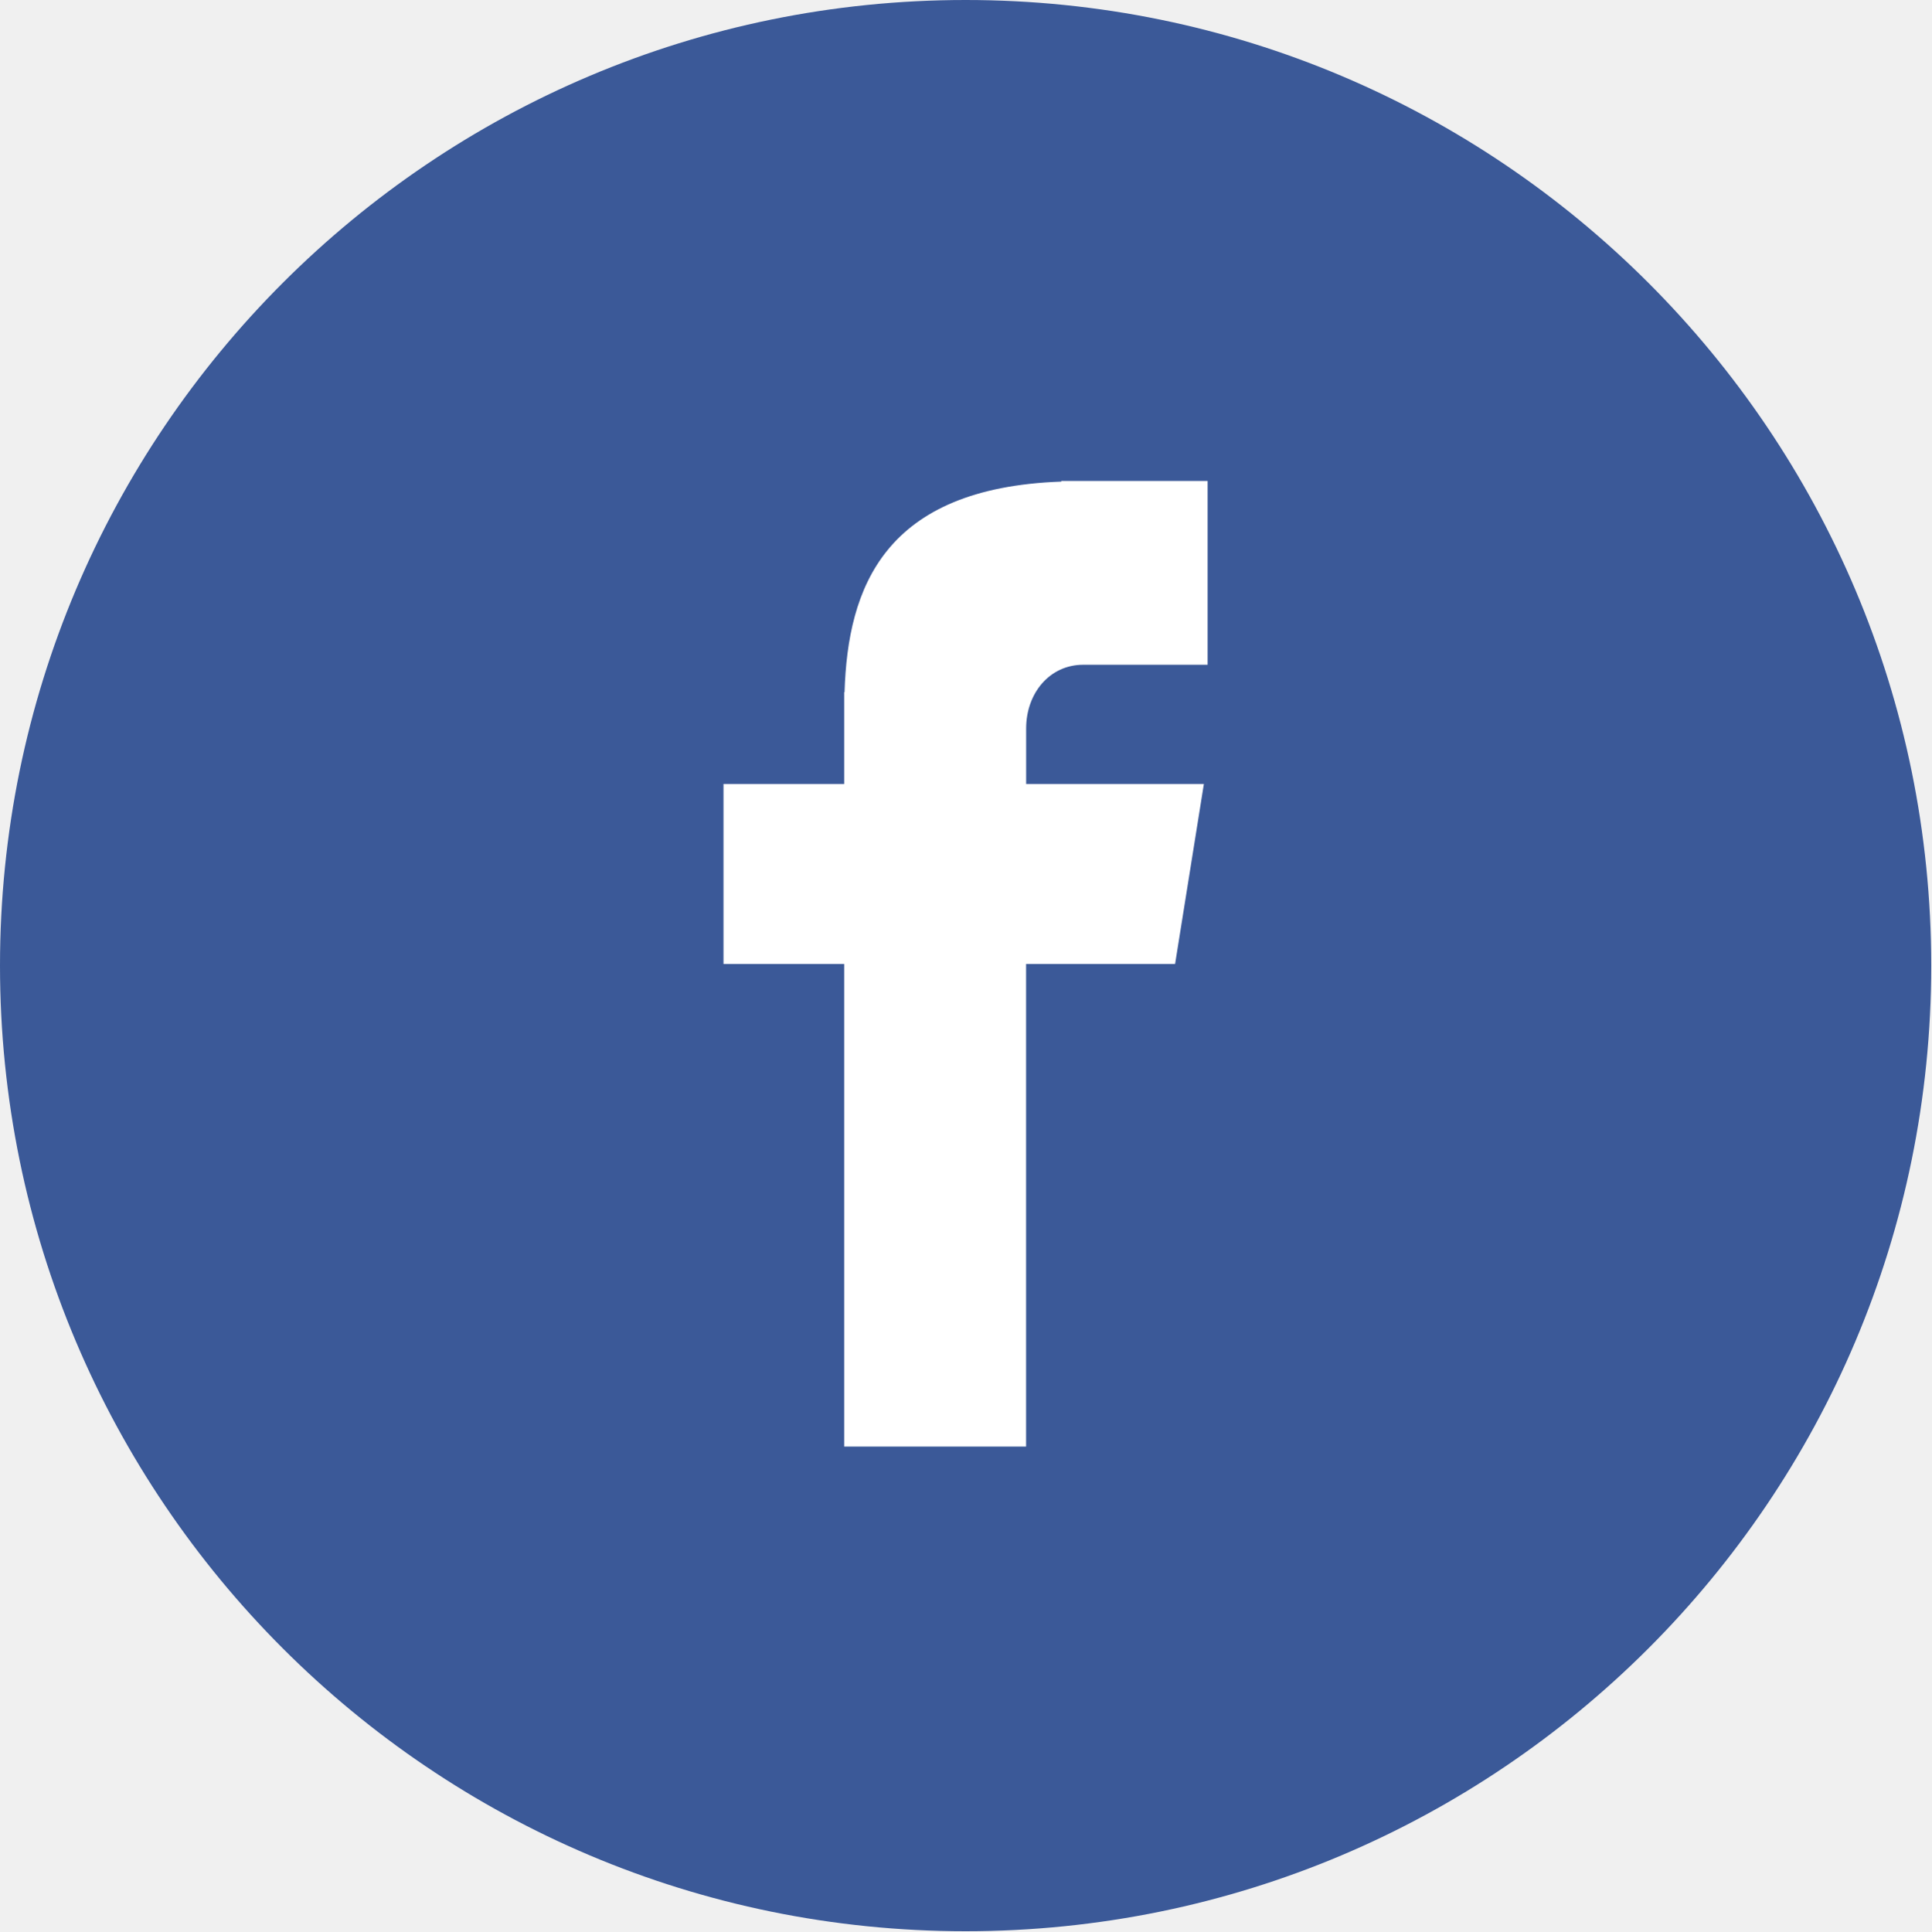
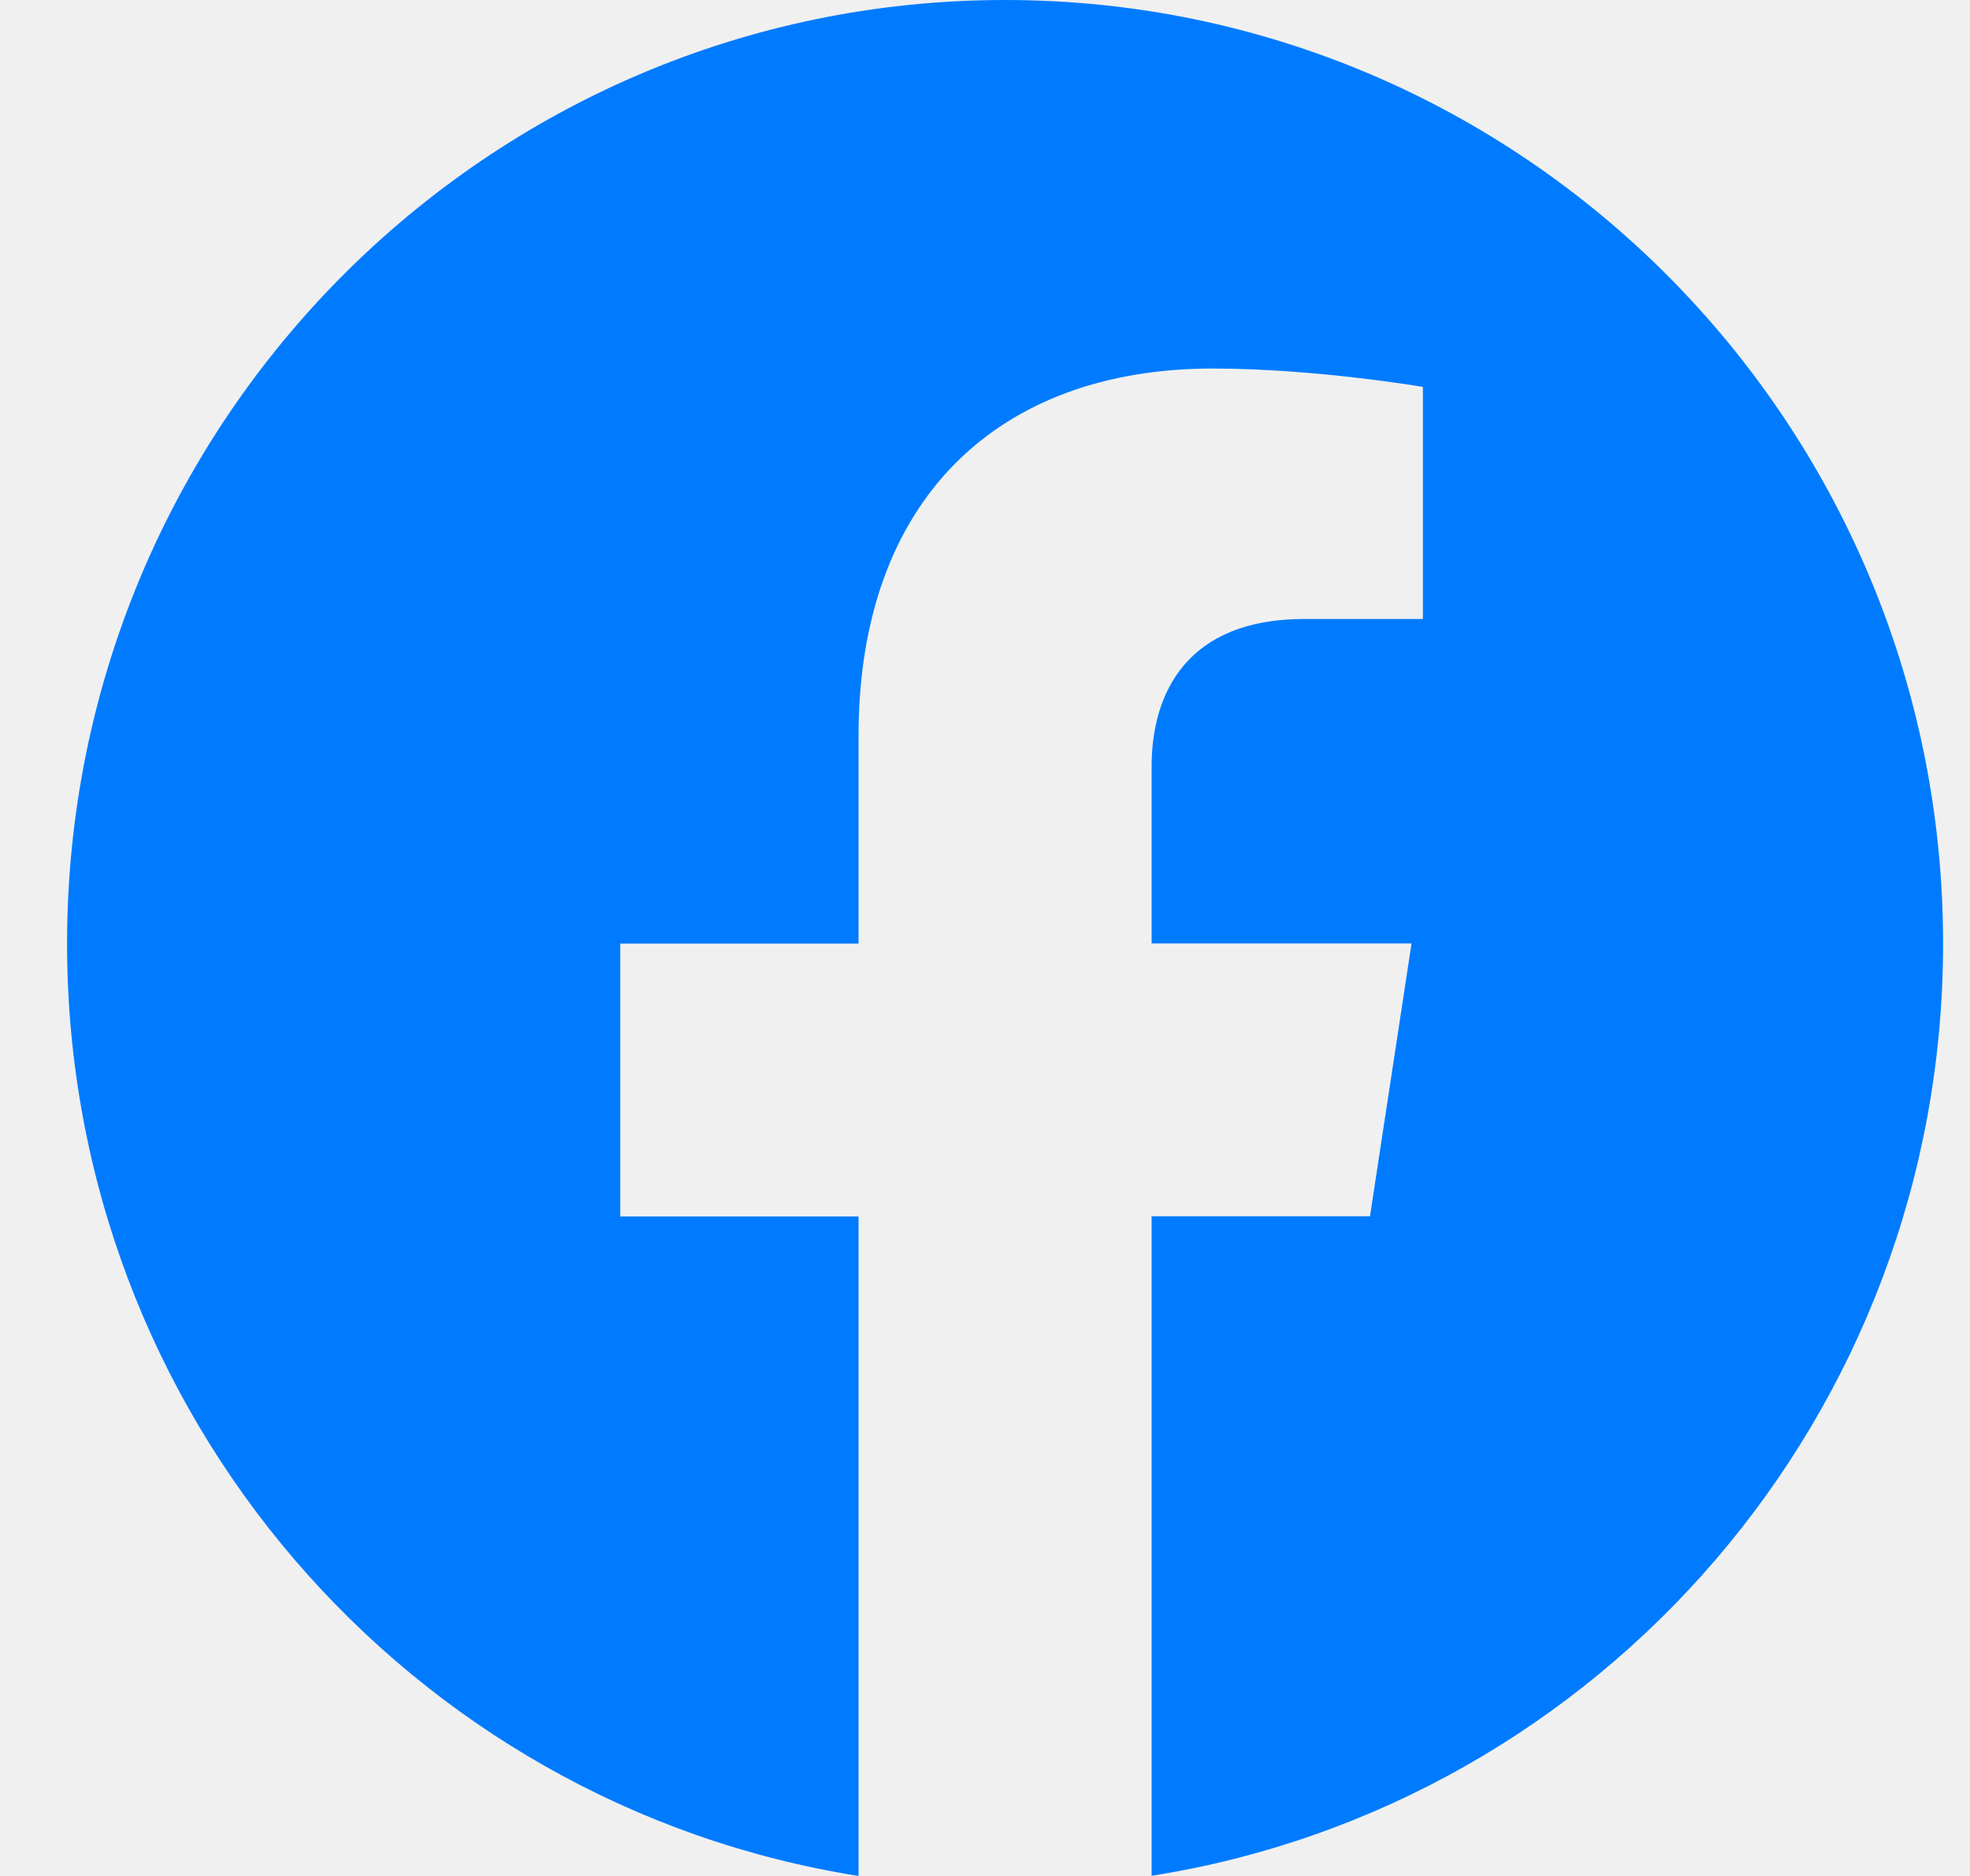
- <svg xmlns="http://www.w3.org/2000/svg" viewBox="0 0 291.319 291.319">
-   <path d="M145.659 0c80.45 0 145.66 65.219 145.66 145.66 0 80.45-65.21 145.659-145.66 145.659S0 226.109 0 145.66C0 65.219 65.21 0 145.659 0z" fill="#3b5998" />
-   <path d="M163.394 100.277h18.772v-27.73h-22.067v.1c-26.738.947-32.218 15.977-32.701 31.763h-.055v13.847h-18.207v27.156h18.207v72.793h27.439v-72.793h22.477l4.342-27.156h-26.81v-8.366c0-5.335 3.55-9.614 8.603-9.614z" fill="#fff" />
+ <svg xmlns="http://www.w3.org/2000/svg" width="21" height="20" viewBox="0 0 21 20" fill="none">
+   <path d="M10.714 0C5.192 0 0.715 4.504 0.715 10.06C0.715 15.081 4.371 19.242 9.152 20V12.969H6.612V10.06H9.152V7.844C9.152 5.32 10.645 3.929 12.928 3.929C14.022 3.929 15.168 4.125 15.168 4.125V6.599H13.904C12.664 6.599 12.276 7.376 12.276 8.172V10.058H15.047L14.604 12.967H12.276V19.998C17.057 19.244 20.713 15.082 20.713 10.06C20.713 4.504 16.236 0 10.714 0Z" fill="#007BFF" />
</svg>
